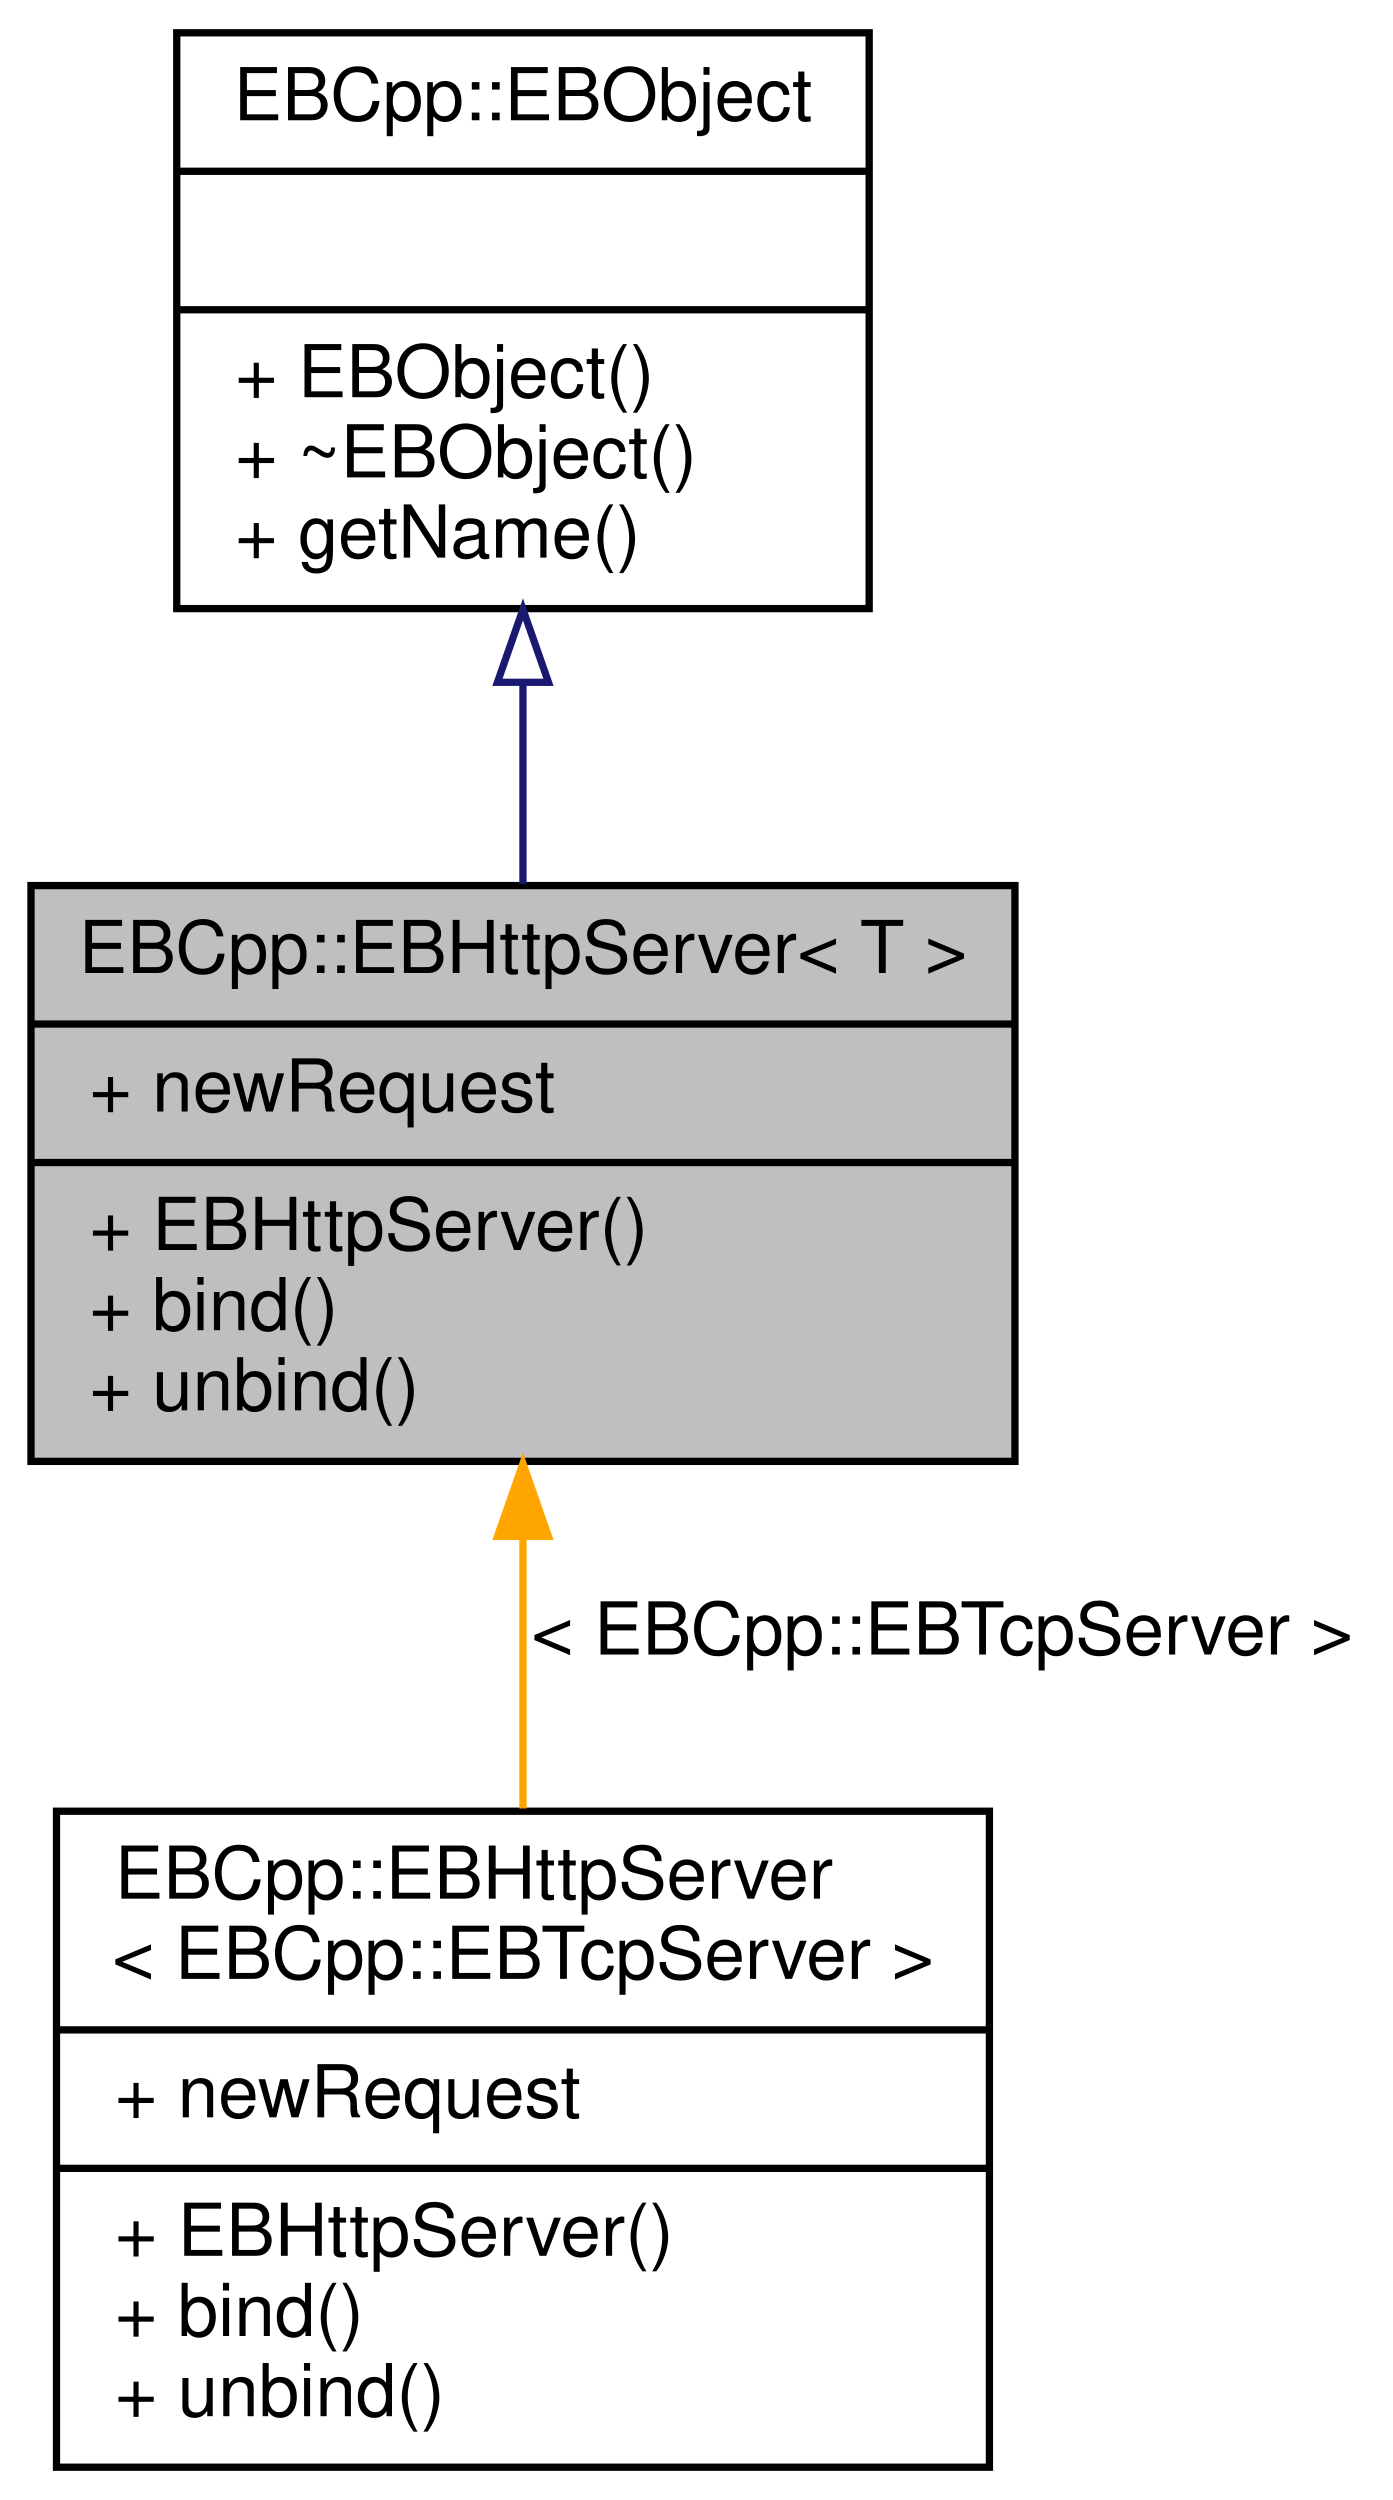
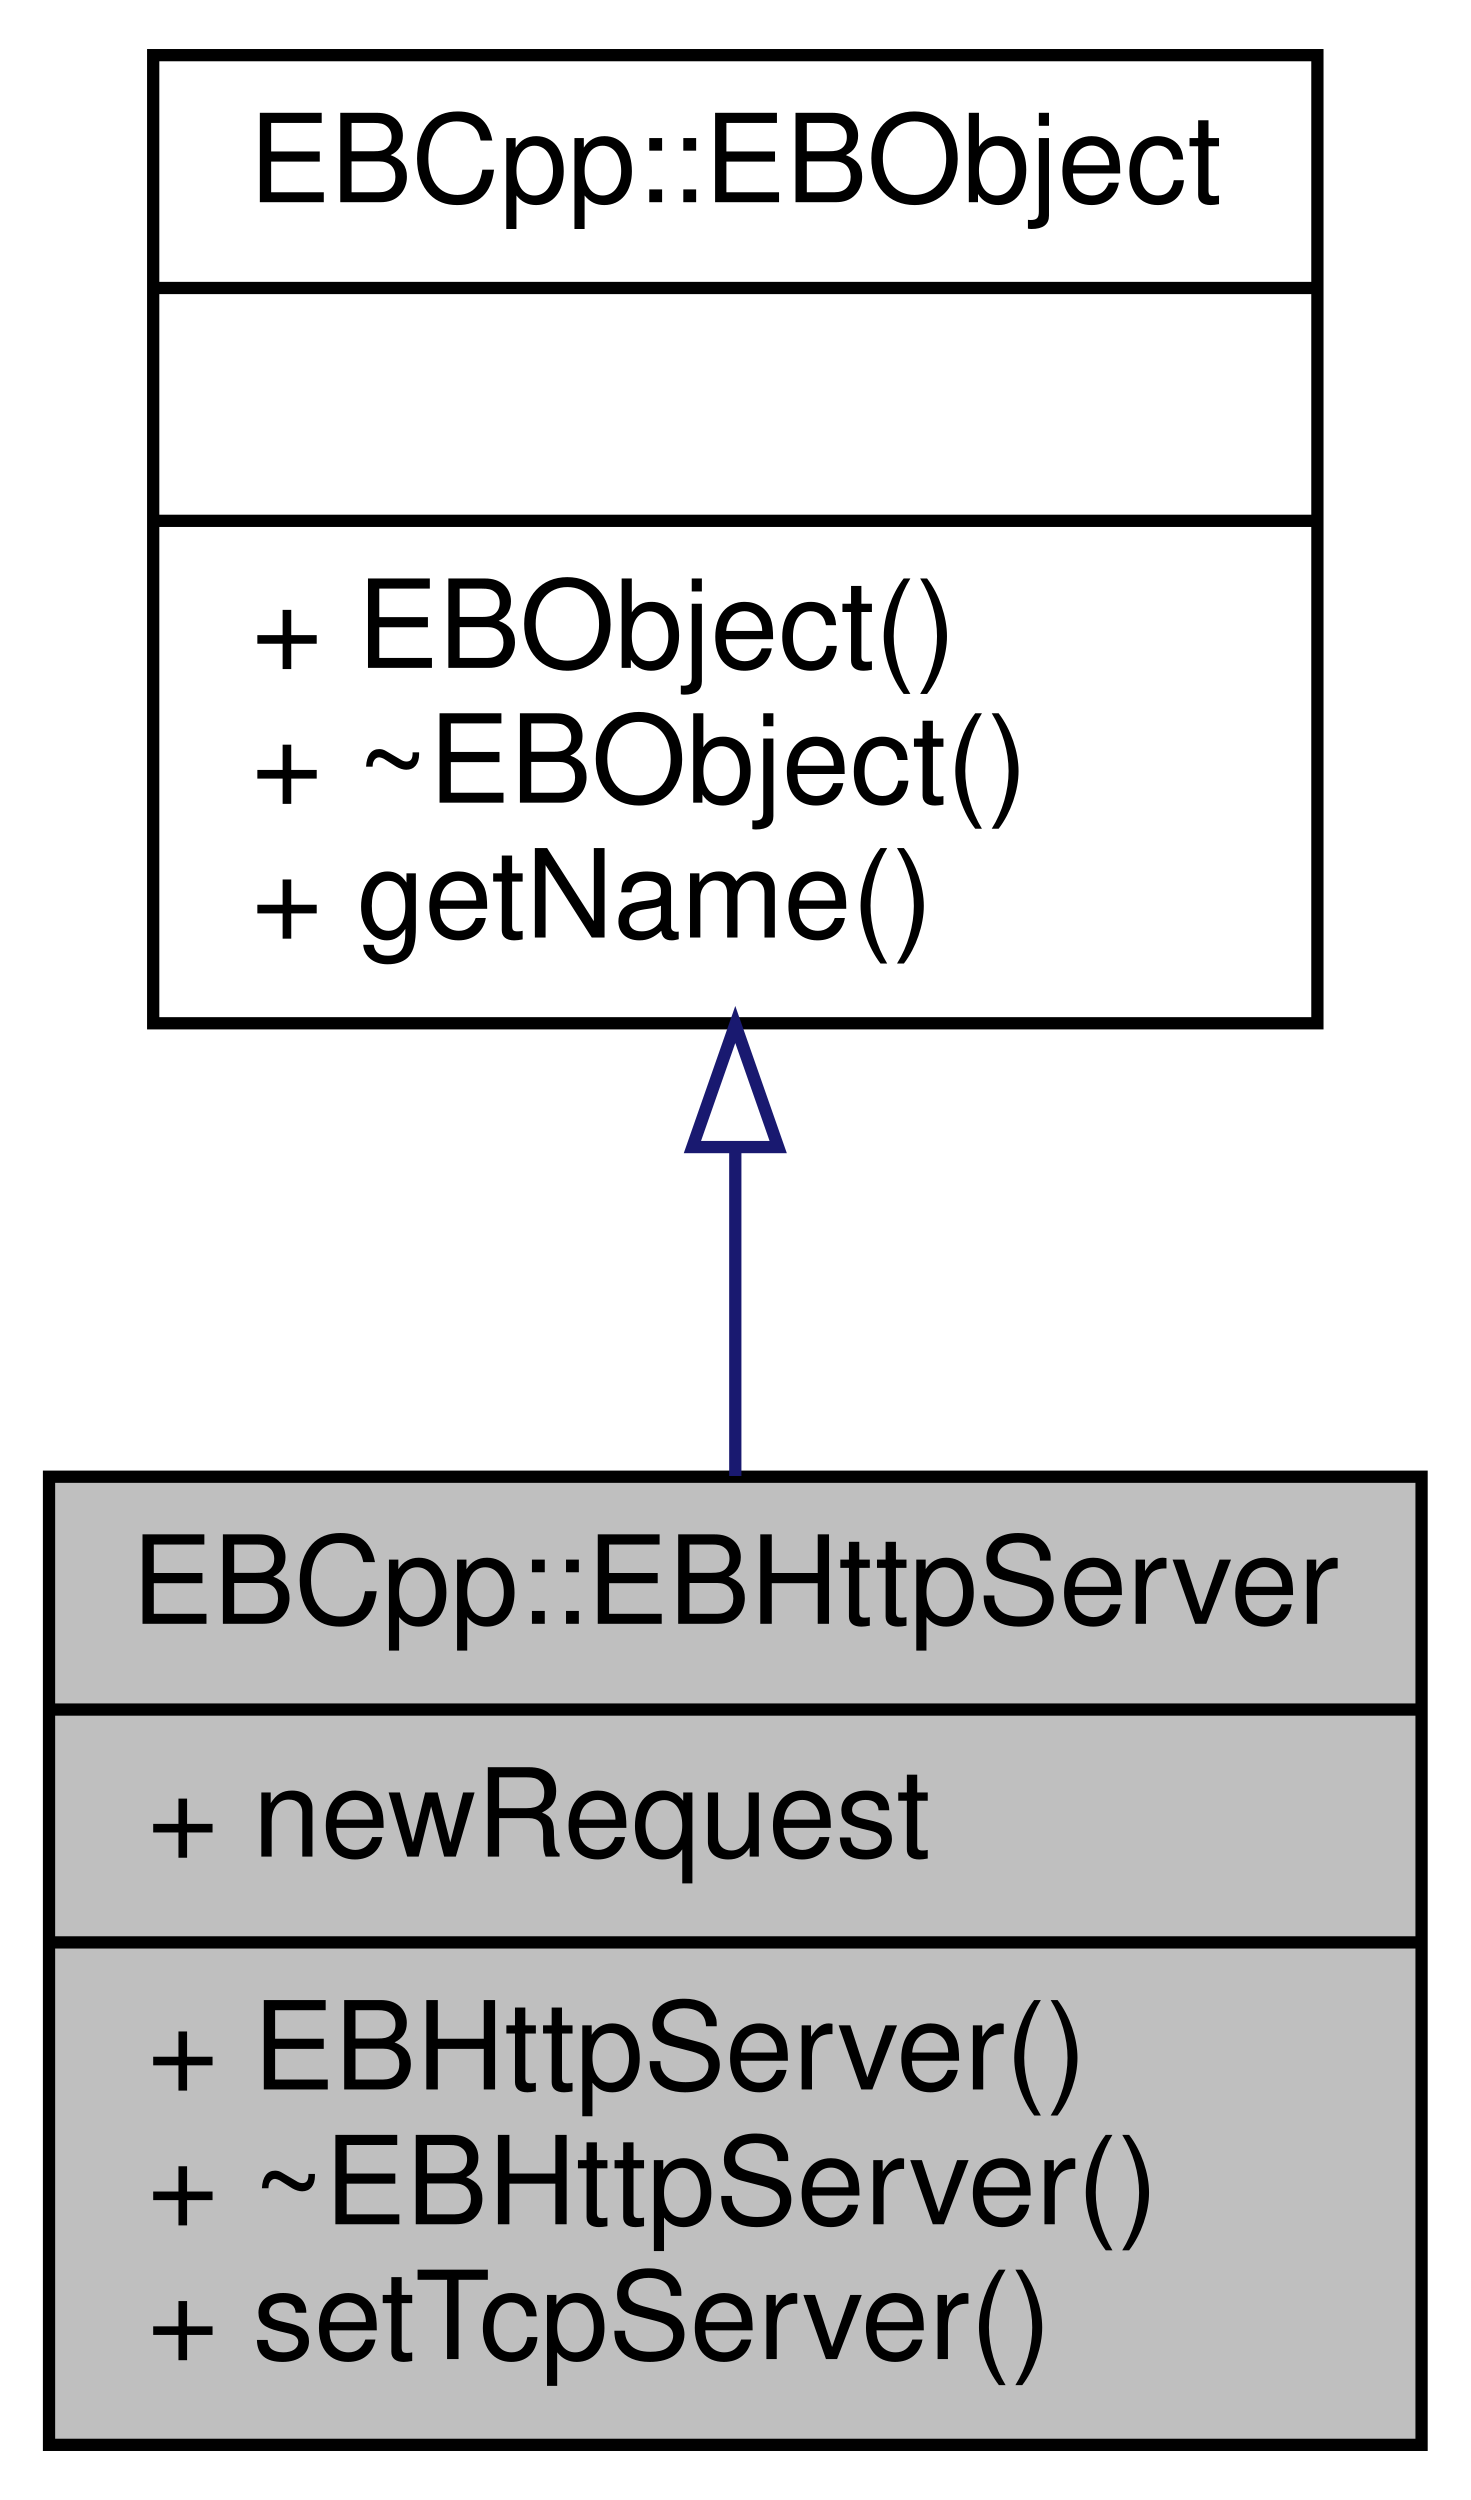
- <svg xmlns="http://www.w3.org/2000/svg" xmlns:xlink="http://www.w3.org/1999/xlink" width="191pt" height="343pt" viewBox="0.00 0.00 190.50 343.00">
-   <g id="graph0" class="graph" transform="scale(1 1) rotate(0) translate(4 339)">
+ <svg xmlns="http://www.w3.org/2000/svg" xmlns:xlink="http://www.w3.org/1999/xlink" width="120pt" height="204pt" viewBox="0.00 0.00 120.00 204.00">
+   <g id="graph0" class="graph" transform="scale(1 1) rotate(0) translate(4 200)">
    <g id="node1" class="node">
      <g id="a_node1">
        <a xlink:title="Implementation of a http server.">
-           <polygon fill="#bfbfbf" stroke="black" points="0,-138.5 0,-217.5 135,-217.5 135,-138.5 0,-138.5" />
-           <text text-anchor="middle" x="67.5" y="-205.5" font-family="Helvetica,sans-Serif" font-size="10.00">EBCpp::EBHttpServer&lt; T &gt;</text>
-           <polyline fill="none" stroke="black" points="0,-198.5 135,-198.5 " />
-           <text text-anchor="start" x="8" y="-186.5" font-family="Helvetica,sans-Serif" font-size="10.00">+ newRequest</text>
-           <polyline fill="none" stroke="black" points="0,-179.5 135,-179.5 " />
-           <text text-anchor="start" x="8" y="-167.5" font-family="Helvetica,sans-Serif" font-size="10.00">+ EBHttpServer()</text>
-           <text text-anchor="start" x="8" y="-156.5" font-family="Helvetica,sans-Serif" font-size="10.00">+ bind()</text>
-           <text text-anchor="start" x="8" y="-145.5" font-family="Helvetica,sans-Serif" font-size="10.00">+ unbind()</text>
+           <polygon fill="#bfbfbf" stroke="black" points="0,-0.5 0,-79.5 112,-79.5 112,-0.5 0,-0.5" />
+           <text text-anchor="middle" x="56" y="-67.5" font-family="Helvetica,sans-Serif" font-size="10.00">EBCpp::EBHttpServer</text>
+           <polyline fill="none" stroke="black" points="0,-60.5 112,-60.5 " />
+           <text text-anchor="start" x="8" y="-48.5" font-family="Helvetica,sans-Serif" font-size="10.00">+ newRequest</text>
+           <polyline fill="none" stroke="black" points="0,-41.5 112,-41.5 " />
+           <text text-anchor="start" x="8" y="-29.5" font-family="Helvetica,sans-Serif" font-size="10.00">+ EBHttpServer()</text>
+           <text text-anchor="start" x="8" y="-18.5" font-family="Helvetica,sans-Serif" font-size="10.00">+ ~EBHttpServer()</text>
+           <text text-anchor="start" x="8" y="-7.5" font-family="Helvetica,sans-Serif" font-size="10.00">+ setTcpServer()</text>
        </a>
      </g>
-     </g>
-     <g id="node3" class="node">
-       <g id="a_node3">
-         <a xlink:href="class_e_b_cpp_1_1_e_b_http_server.html" target="_top" xlink:title=" ">
-           <polygon fill="none" stroke="black" points="3.5,-0.5 3.5,-90.5 131.5,-90.5 131.5,-0.5 3.5,-0.5" />
-           <text text-anchor="start" x="11.5" y="-78.5" font-family="Helvetica,sans-Serif" font-size="10.00">EBCpp::EBHttpServer</text>
-           <text text-anchor="middle" x="67.5" y="-67.5" font-family="Helvetica,sans-Serif" font-size="10.00">&lt; EBCpp::EBTcpServer &gt;</text>
-           <polyline fill="none" stroke="black" points="3.5,-60.5 131.5,-60.5 " />
-           <text text-anchor="start" x="11.5" y="-48.5" font-family="Helvetica,sans-Serif" font-size="10.00">+ newRequest</text>
-           <polyline fill="none" stroke="black" points="3.5,-41.5 131.5,-41.5 " />
-           <text text-anchor="start" x="11.5" y="-29.5" font-family="Helvetica,sans-Serif" font-size="10.00">+ EBHttpServer()</text>
-           <text text-anchor="start" x="11.5" y="-18.5" font-family="Helvetica,sans-Serif" font-size="10.00">+ bind()</text>
-           <text text-anchor="start" x="11.5" y="-7.5" font-family="Helvetica,sans-Serif" font-size="10.00">+ unbind()</text>
-         </a>
-       </g>
-     </g>
-     <g id="edge2" class="edge">
-       <path fill="none" stroke="orange" d="M67.5,-128.16C67.5,-115.93 67.5,-102.88 67.5,-90.88" />
-       <polygon fill="orange" stroke="orange" points="64,-128.2 67.5,-138.2 71,-128.2 64,-128.2" />
-       <text text-anchor="middle" x="125" y="-112" font-family="Helvetica,sans-Serif" font-size="10.00"> &lt; EBCpp::EBTcpServer &gt;</text>
    </g>
    <g id="node2" class="node">
      <g id="a_node2">
        <a xlink:href="class_e_b_cpp_1_1_e_b_object.html" target="_top" xlink:title="The core object. Every object from EBCpp must inherit this.">
-           <polygon fill="none" stroke="black" points="20,-255.5 20,-334.5 115,-334.5 115,-255.5 20,-255.5" />
-           <text text-anchor="middle" x="67.5" y="-322.5" font-family="Helvetica,sans-Serif" font-size="10.00">EBCpp::EBObject</text>
-           <polyline fill="none" stroke="black" points="20,-315.5 115,-315.5 " />
-           <text text-anchor="middle" x="67.5" y="-303.5" font-family="Helvetica,sans-Serif" font-size="10.00"> </text>
-           <polyline fill="none" stroke="black" points="20,-296.5 115,-296.5 " />
-           <text text-anchor="start" x="28" y="-284.5" font-family="Helvetica,sans-Serif" font-size="10.00">+ EBObject()</text>
-           <text text-anchor="start" x="28" y="-273.5" font-family="Helvetica,sans-Serif" font-size="10.00">+ ~EBObject()</text>
-           <text text-anchor="start" x="28" y="-262.5" font-family="Helvetica,sans-Serif" font-size="10.00">+ getName()</text>
+           <polygon fill="none" stroke="black" points="8.5,-116.5 8.5,-195.5 103.5,-195.5 103.5,-116.5 8.5,-116.5" />
+           <text text-anchor="middle" x="56" y="-183.5" font-family="Helvetica,sans-Serif" font-size="10.00">EBCpp::EBObject</text>
+           <polyline fill="none" stroke="black" points="8.5,-176.5 103.5,-176.5 " />
+           <text text-anchor="middle" x="56" y="-164.5" font-family="Helvetica,sans-Serif" font-size="10.00"> </text>
+           <polyline fill="none" stroke="black" points="8.5,-157.5 103.5,-157.5 " />
+           <text text-anchor="start" x="16.5" y="-145.5" font-family="Helvetica,sans-Serif" font-size="10.00">+ EBObject()</text>
+           <text text-anchor="start" x="16.5" y="-134.5" font-family="Helvetica,sans-Serif" font-size="10.00">+ ~EBObject()</text>
+           <text text-anchor="start" x="16.5" y="-123.5" font-family="Helvetica,sans-Serif" font-size="10.00">+ getName()</text>
        </a>
      </g>
    </g>
    <g id="edge1" class="edge">
-       <path fill="none" stroke="midnightblue" d="M67.5,-245.2C67.5,-236.02 67.5,-226.53 67.5,-217.71" />
-       <polygon fill="none" stroke="midnightblue" points="64,-245.39 67.5,-255.39 71,-245.39 64,-245.39" />
+       <path fill="none" stroke="midnightblue" d="M56,-106.15C56,-97.26 56,-88.1 56,-79.56" />
+       <polygon fill="none" stroke="midnightblue" points="52.5,-106.4 56,-116.4 59.5,-106.4 52.5,-106.4" />
    </g>
  </g>
</svg>
